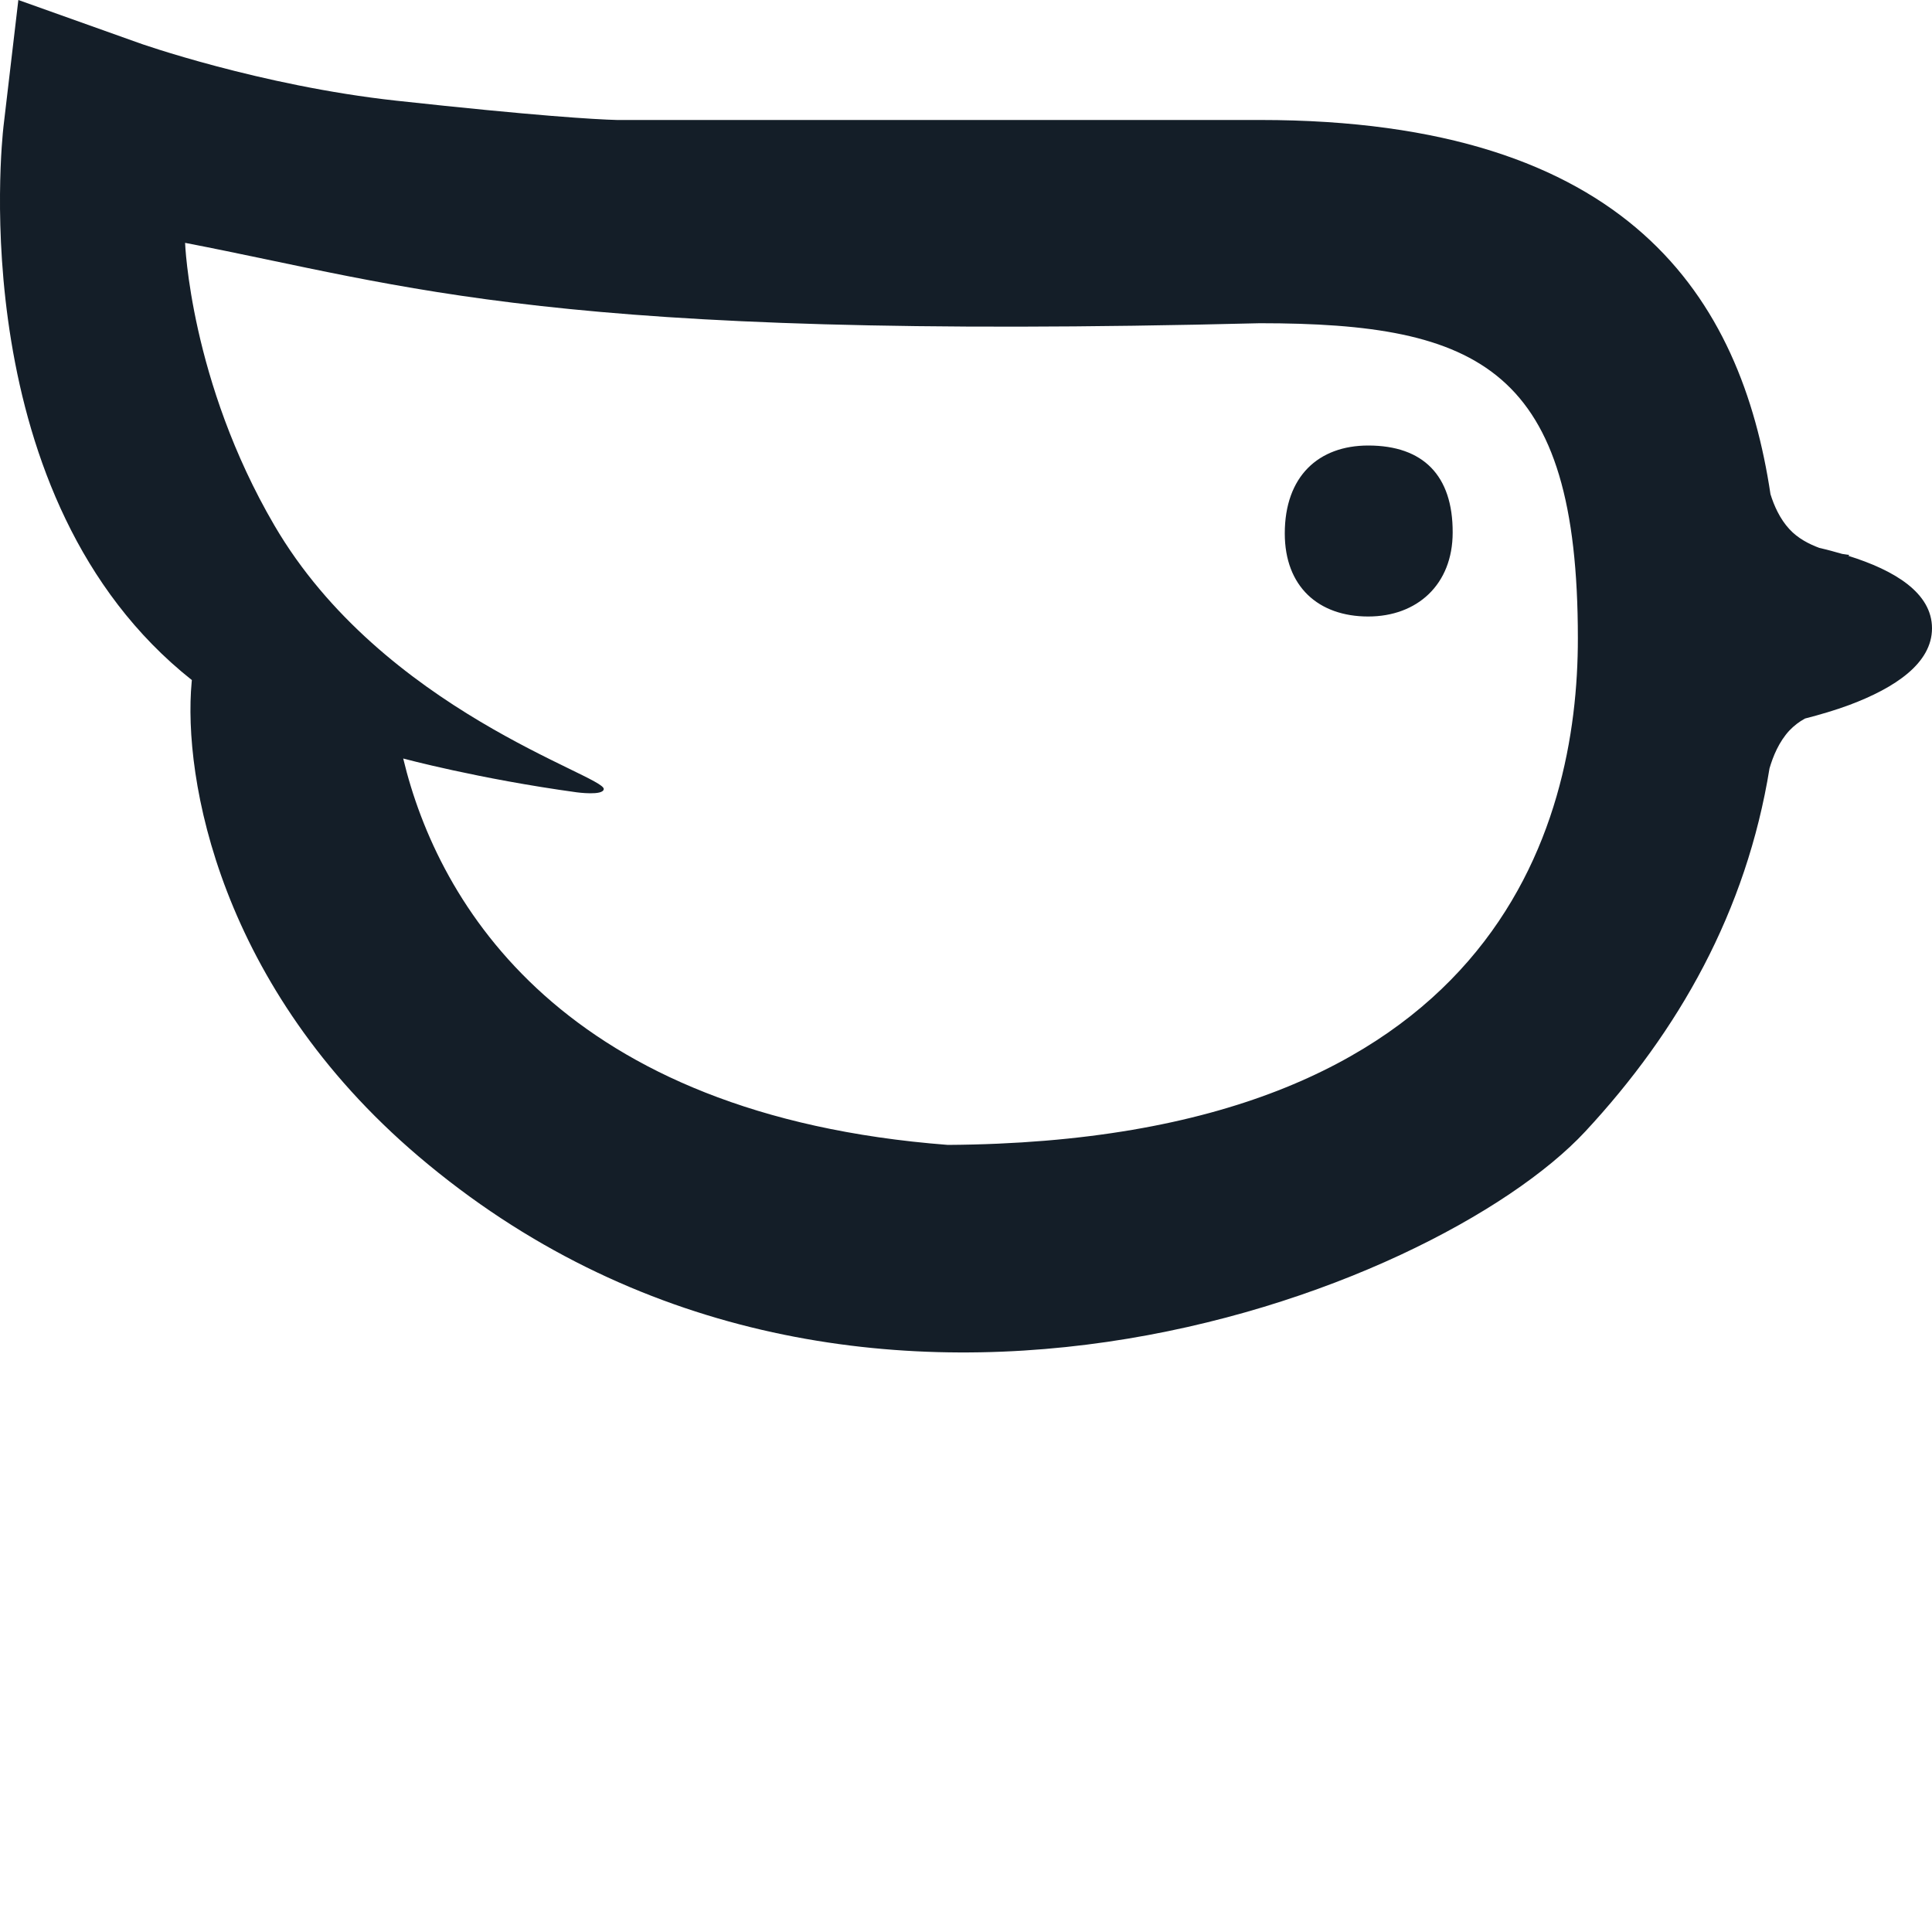
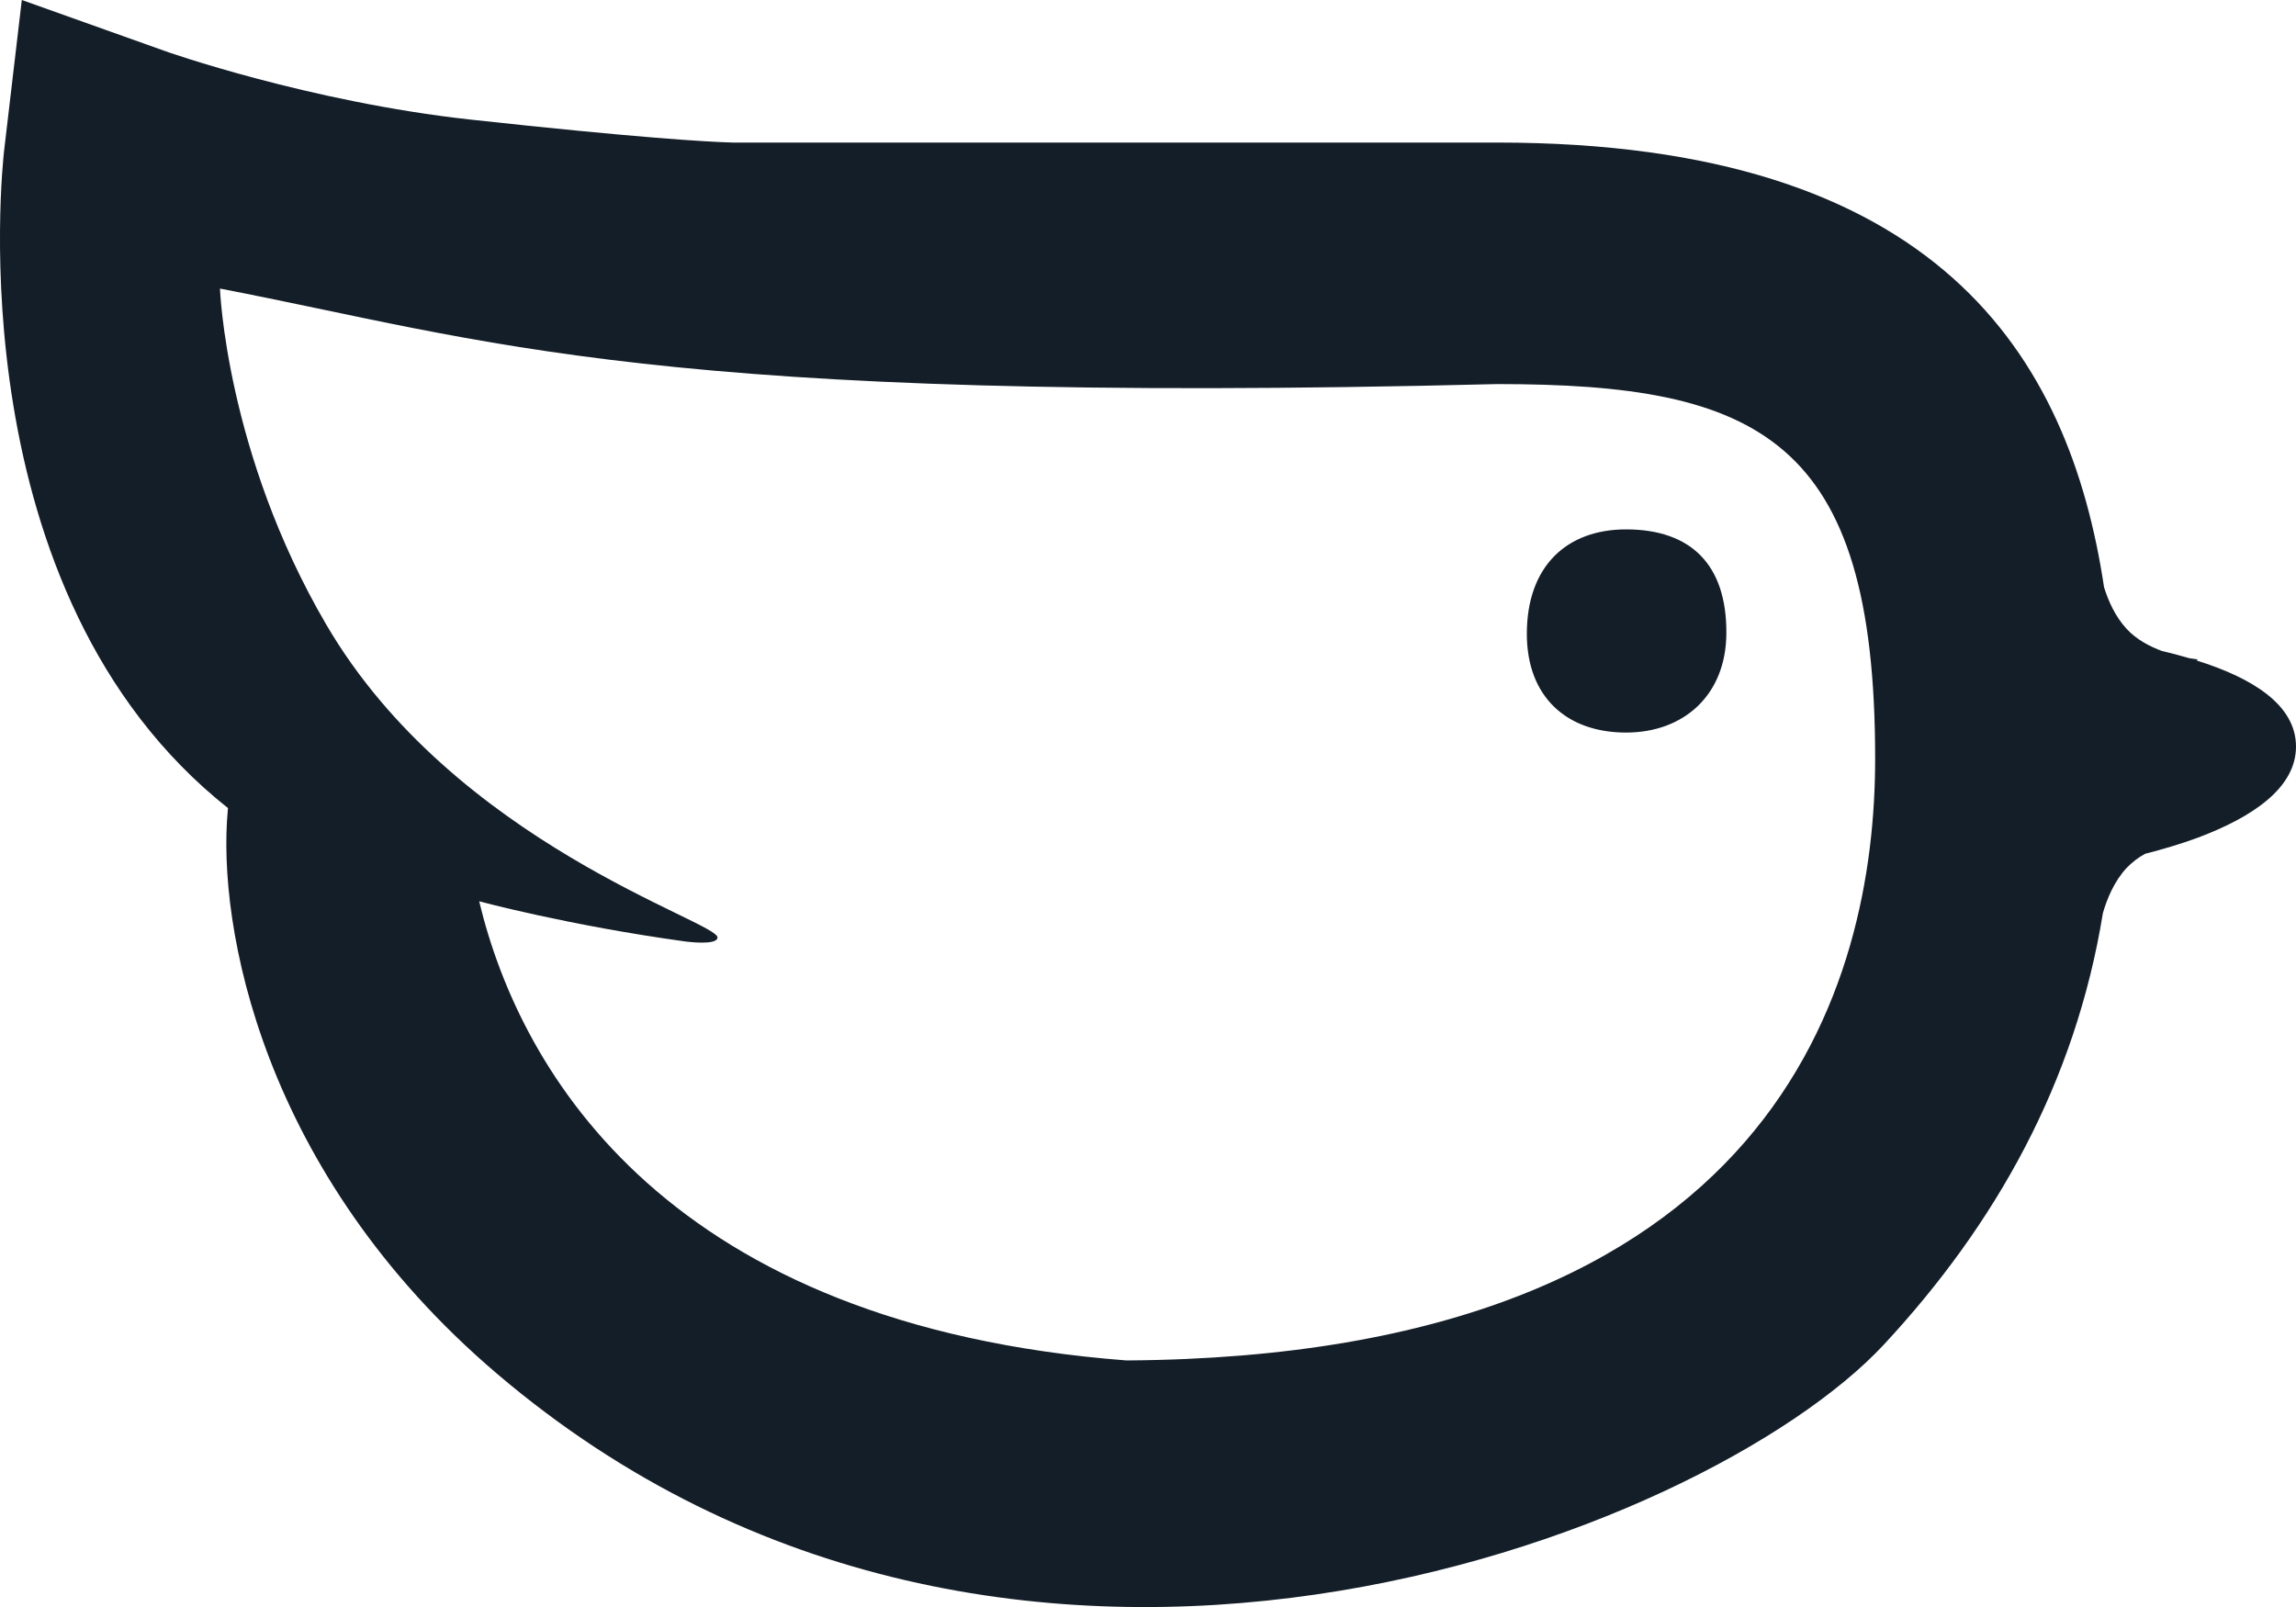
- <svg xmlns="http://www.w3.org/2000/svg" viewBox="0 0 1000 1000">
+ <svg xmlns="http://www.w3.org/2000/svg" viewBox="0 0 1000 700">
  <path d="M490.6 592.6c-199.1-15.3-263.8-124.5-281.9-200 0 0 38.9 10.5 89.8 17.5.1 0 13.8 1.9 14-1.7.5-7-114.7-40.9-170.5-136.5-43.6-74.6-46.2-146.2-46.2-146.2 116.9 22.5 188.7 50.8 556.3 41.6 113.9 0 164.6 23.5 164.6 163 .1 97.5-42.5 260.5-326.1 262.3M1000 325.2c0-18.3-19.3-30-43.3-37.5l.5-.5s-1.4-.1-3.7-.5c-3.8-1.1-7.8-2.2-11.8-3.1-5.4-2-11.2-5-15.5-9.7-5-5.4-8-12.3-9.8-18.1-15.2-101.1-72.6-193.7-264.2-193.7H319.3c-11.3-.3-41.9-2.1-114.3-10C134.7 44.4 71.8 22.3 71.2 22L9.5 0 1.8 65.5c-.9 8-20.9 192.7 97.5 286.5l-.1 1.1c-4.6 49.6 14.4 157.8 117.4 245.4 223.1 189.8 526.3 70.6 603.9-12.8 48.5-52.2 83.4-114 95.4-188 1.8-6.2 4.9-13.8 10.3-19.6 2.4-2.5 5.1-4.6 8.1-6.2 7.8-2 15.6-4.3 22.9-7 23.7-8.9 42.8-21.6 42.8-39.7m-291.8-94.6c-25.8 0-43.2 16-43.2 45.5 0 27.5 17.4 43 43.2 43 25.3 0 43.7-16.5 43.7-43.5.1-29.5-15.3-45-43.7-45" fill="#141e28" />
</svg>
